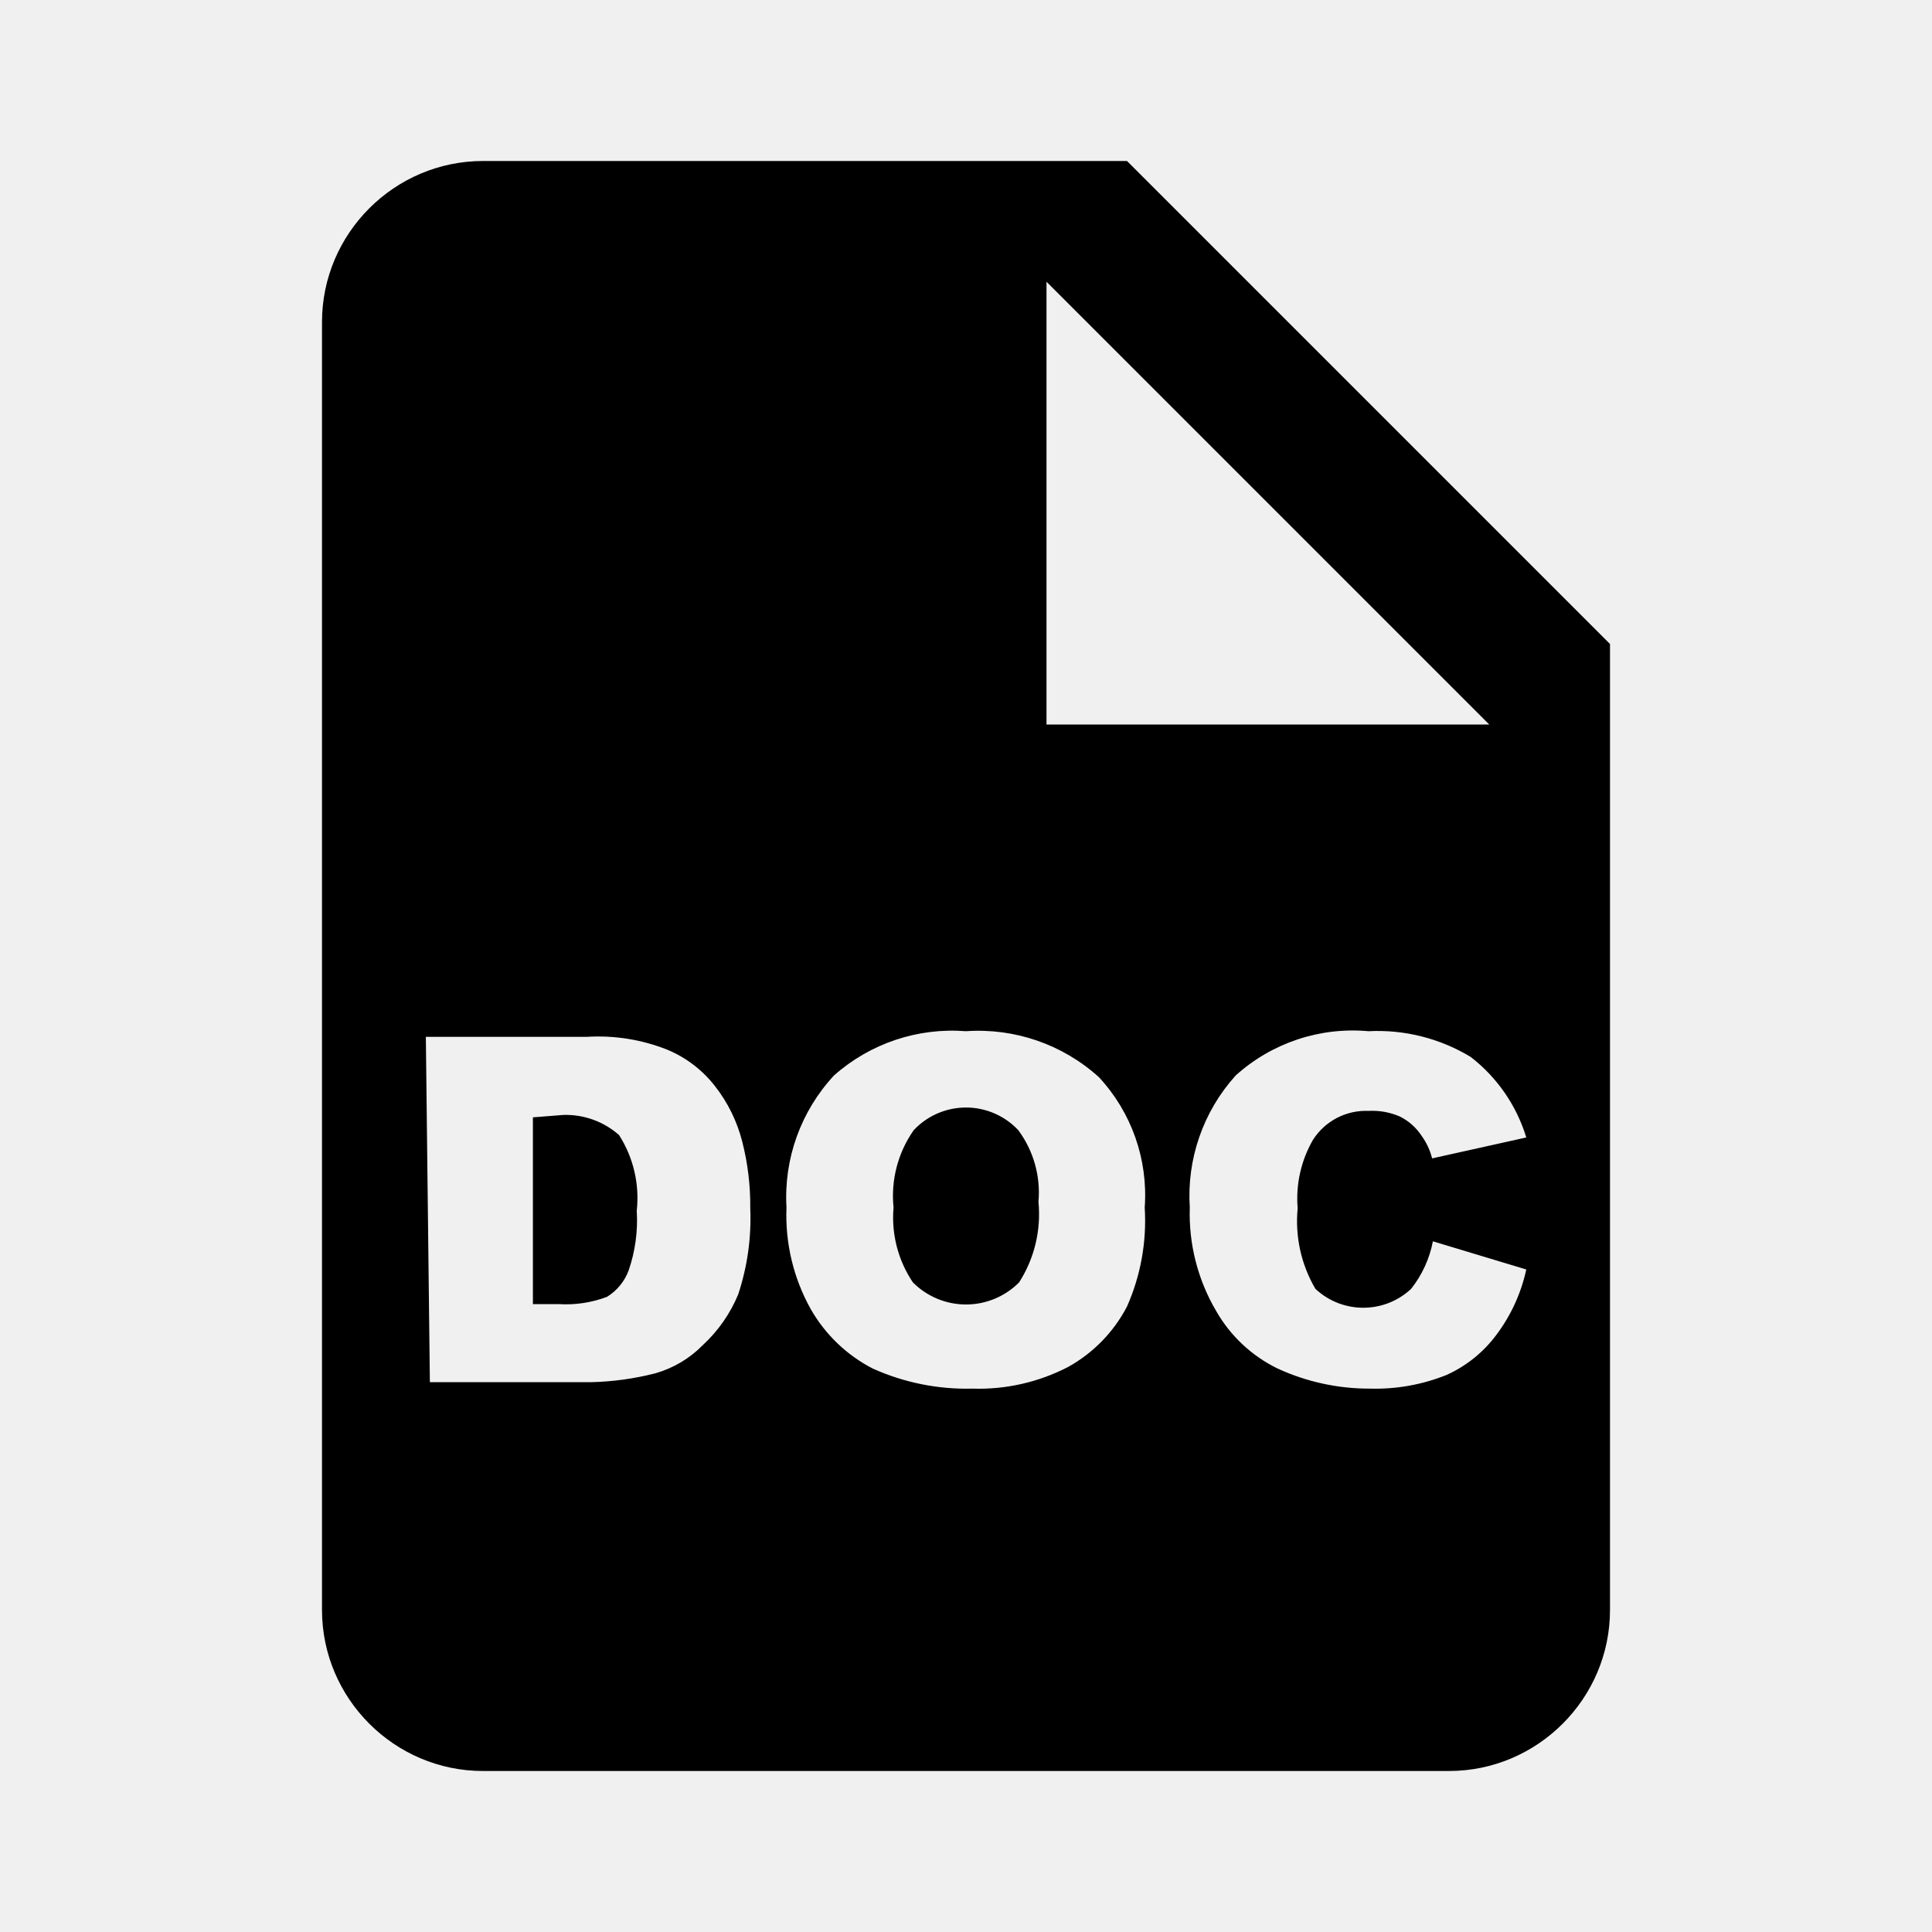
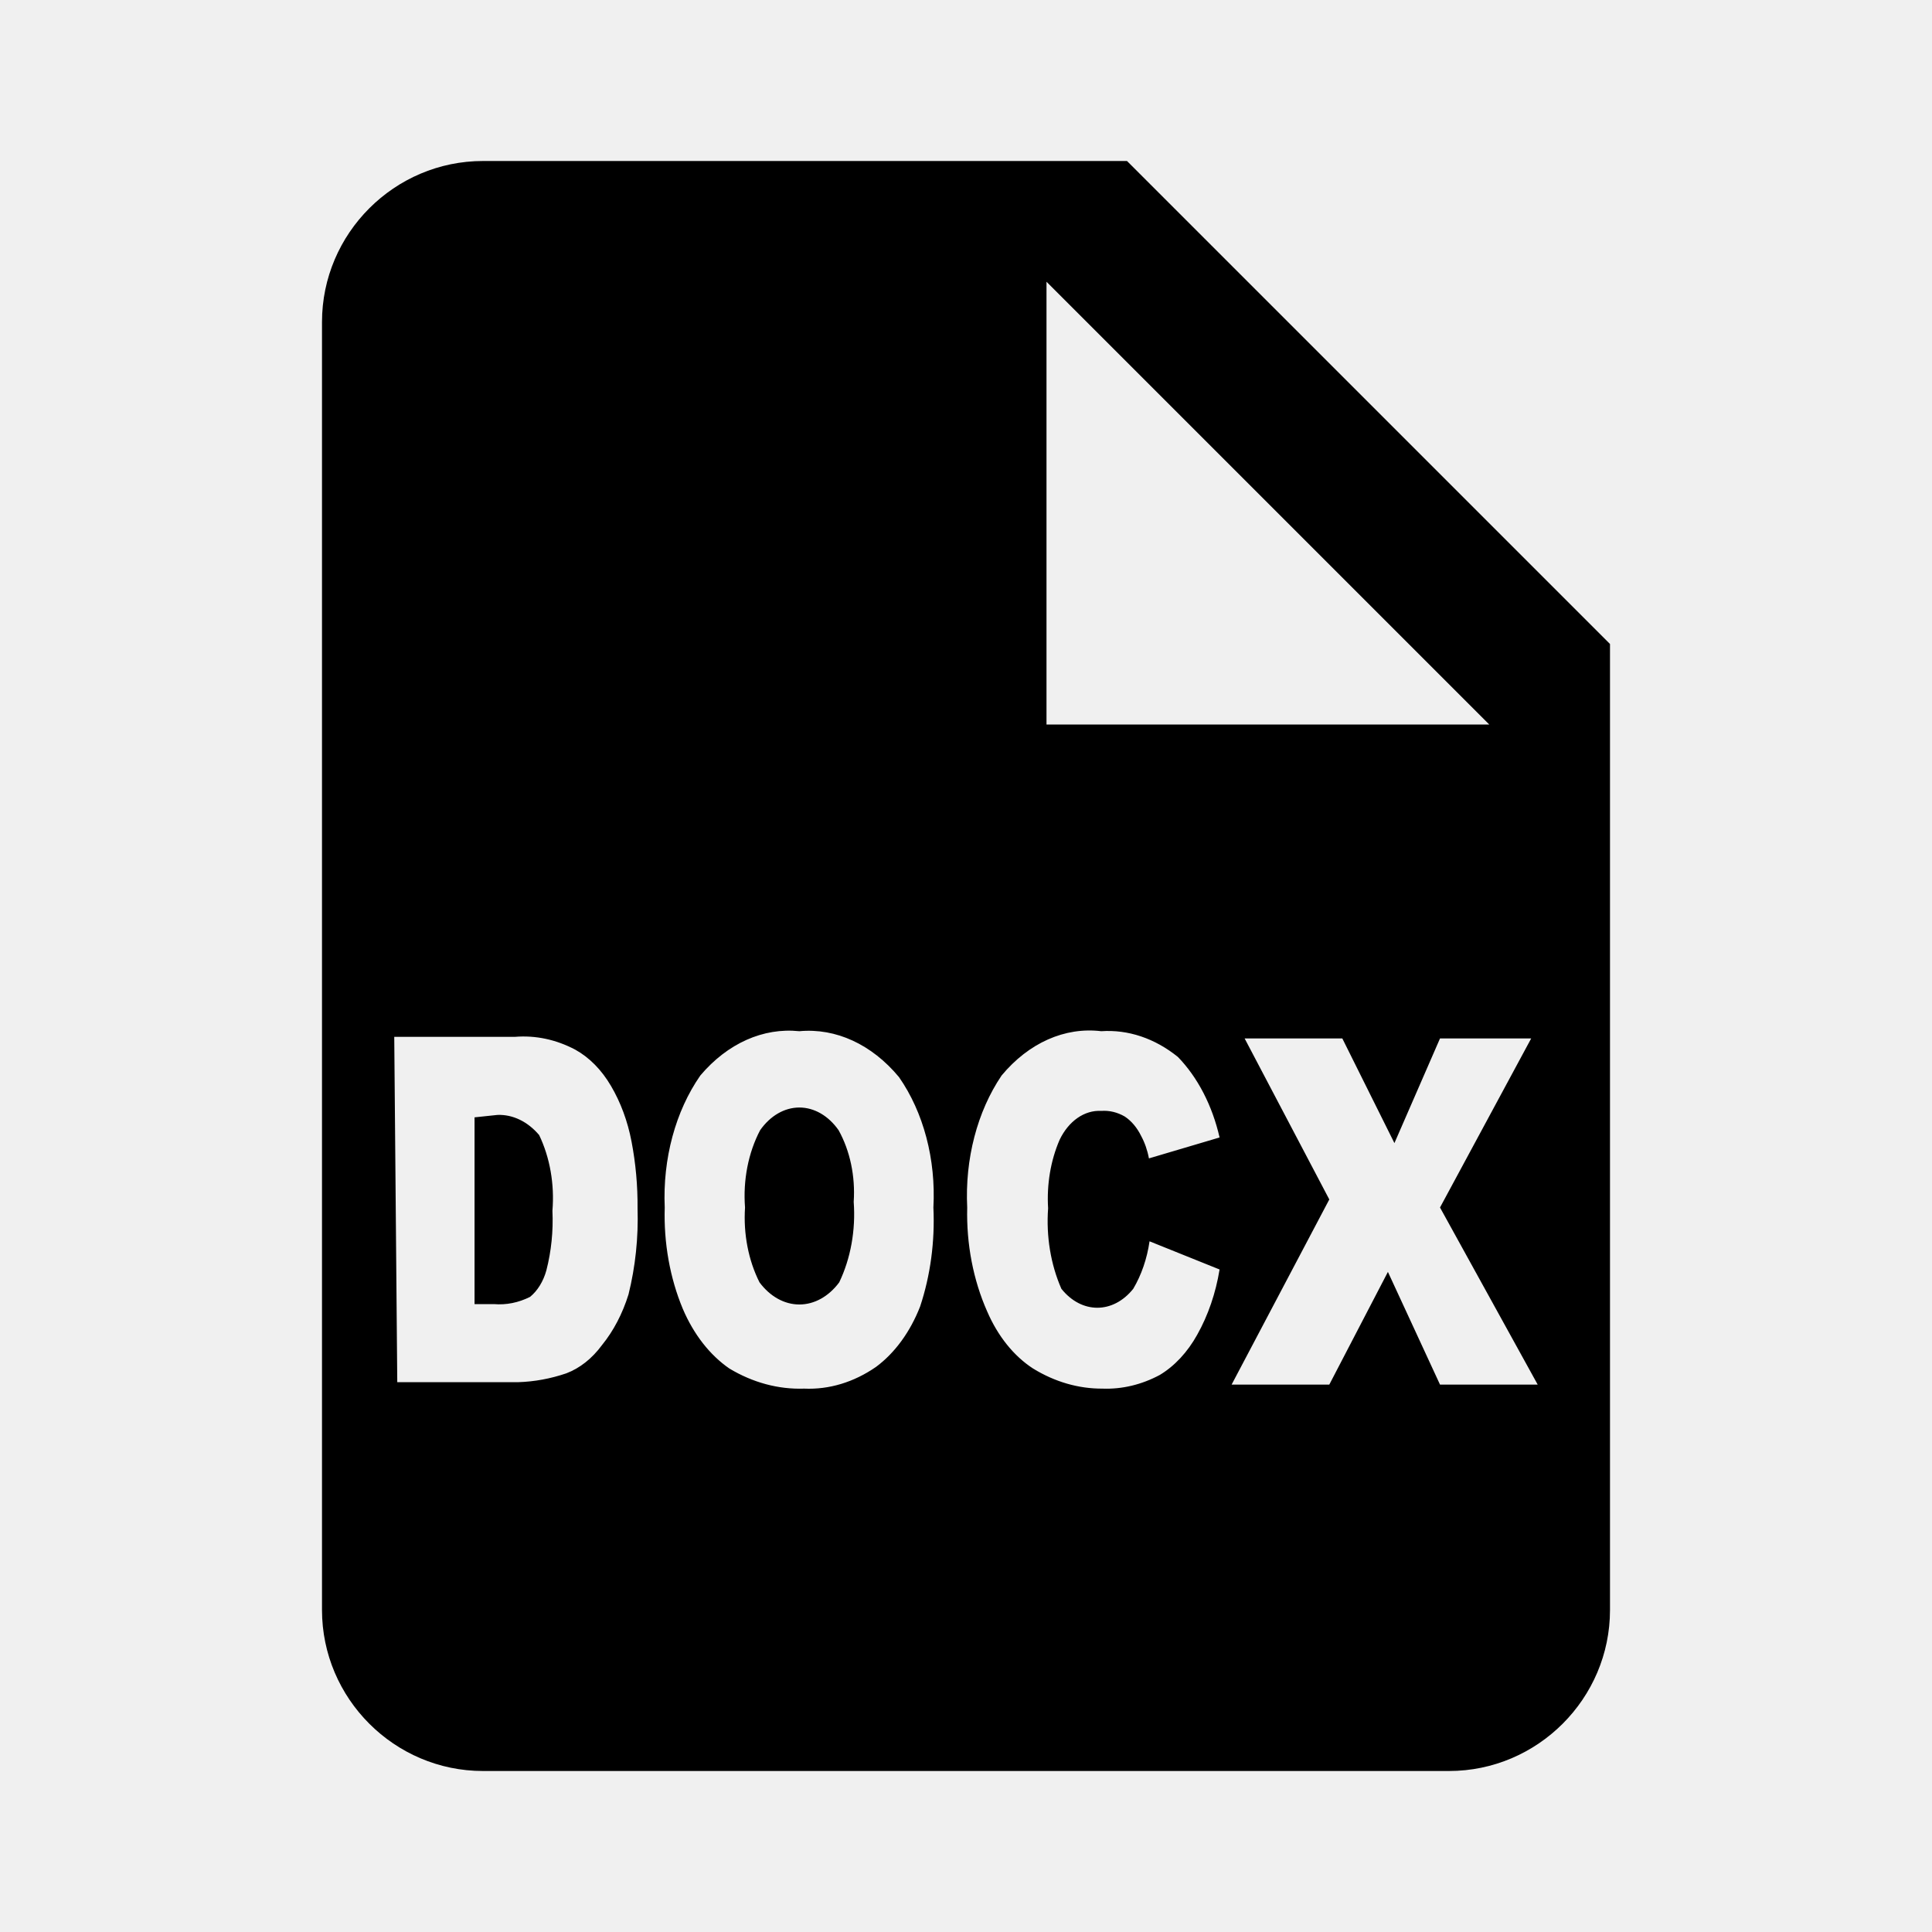
<svg xmlns="http://www.w3.org/2000/svg" width="24" height="24" viewBox="0 0 24 24">
-   <path fill-rule="evenodd" d="M6 2c-1.1 0-2 .9-2 2v16c0 1.1.9 2 2 2h12c1.1 0 2-.9 2-2V8l-6-6H6zm7 7V3.5L18.5 9H13zM5.29 12.88h2a2.32 2.32 0 011 .16 1.46 1.46 0 01.59.45 1.86 1.86 0 01.34.69 3.2 3.2 0 01.1.83 3 3 0 01-.15 1.07 1.79 1.79 0 01-.44.63 1.34 1.34 0 01-.59.35 3.55 3.55 0 01-.8.11h-2zm1.33 1v2.32h.32a1.44 1.44 0 00.6-.09.65.65 0 00.27-.33 1.92 1.92 0 00.1-.74 1.45 1.45 0 00-.22-.94 1 1 0 00-.69-.25zM9.77 15a2.22 2.22 0 01.59-1.64 2.21 2.21 0 011.64-.55 2.23 2.23 0 011.65.57 2.15 2.15 0 01.57 1.62 2.63 2.63 0 01-.22 1.23 1.82 1.82 0 01-.73.75 2.41 2.41 0 01-1.19.27 2.84 2.84 0 01-1.24-.25 1.88 1.88 0 01-.77-.74 2.39 2.39 0 01-.3-1.26zm1.33 0a1.44 1.44 0 00.24.93.93.93 0 001.32 0 1.57 1.57 0 00.24-1 1.3 1.3 0 00-.25-.89.89.89 0 00-1.3 0 1.42 1.42 0 00-.25.96zm6.7.42l1.16.35a2.09 2.09 0 01-.37.81 1.58 1.58 0 01-.62.5 2.37 2.37 0 01-.95.17 2.72 2.72 0 01-1.15-.25 1.77 1.77 0 01-.76-.71 2.38 2.38 0 01-.33-1.29 2.23 2.23 0 01.57-1.64 2.17 2.17 0 011.65-.55 2.23 2.23 0 011.27.32 2 2 0 01.69 1l-1.17.26a.81.81 0 00-.13-.28.69.69 0 00-.27-.24.86.86 0 00-.39-.07.78.78 0 00-.69.36 1.46 1.46 0 00-.19.85 1.66 1.66 0 00.22 1 .87.87 0 001.19 0 1.37 1.37 0 00.27-.59z" />
+   <mask id="m" maskUnits="userSpaceOnUse" x="0" y="0" width="24" height="24">
+     <path fill="#fff" d="M0 0h24v24H0z" />
+     <path d="M5.29 12.88h2a2.32 2.32 0 011 .16 1.46 1.46 0 01.59.45 1.86 1.86 0 01.34.69 3.2 3.2 0 01.1.83 3 3 0 01-.15 1.07 1.79 1.79 0 01-.44.63 1.34 1.34 0 01-.59.35 3.55 3.55 0 01-.8.11h-2zm1.33 1v2.32h.32a1.44 1.44 0 00.6-.09.65.65 0 00.27-.33 1.92 1.92 0 00.1-.74 1.45 1.45 0 00-.22-.94 1 1 0 00-.69-.25zM9.77 15a2.22 2.22 0 01.59-1.64 2.21 2.21 0 011.64-.55 2.23 2.23 0 011.65.57 2.15 2.15 0 01.57 1.62 2.63 2.63 0 01-.22 1.23 1.82 1.82 0 01-.73.75 2.41 2.41 0 01-1.19.27 2.84 2.84 0 01-1.24-.25 1.88 1.88 0 01-.77-.74 2.39 2.39 0 01-.3-1.26zm1.33 0a1.44 1.44 0 00.24.93.93.93 0 001.32 0 1.57 1.57 0 00.24-1 1.3 1.3 0 00-.25-.89.89.89 0 00-1.3 0 1.42 1.42 0 00-.25.96zm6.7.42l1.16.35a2.09 2.09 0 01-.37.81 1.58 1.58 0 01-.62.5 2.37 2.37 0 01-.95.17 2.72 2.72 0 01-1.15-.25 1.77 1.77 0 01-.76-.71 2.38 2.38 0 01-.33-1.29 2.23 2.23 0 01.57-1.64 2.17 2.17 0 011.65-.55 2.23 2.23 0 011.27.32 2 2 0 01.69 1l-1.17.26a.81.81 0 00-.13-.28.69.69 0 00-.27-.24.86.86 0 00-.39-.07.78.78 0 00-.69.36 1.46 1.46 0 00-.19.85 1.66 1.66 0 00.22 1 .87.87 0 001.19 0 1.37 1.37 0 00.27-.59z" transform="translate(0.93) scale(0.750 1)" />
+     <path d="M5.7 12.9h1.5l.8 1.3.7-1.3h1.4L8.7 15l1.5 2.2H8.7l-.8-1.4-.9 1.4H5.5L7 14.9l-1.3-2z" transform="translate(10.85) scale(0.809 1)" />
+   </mask>
+   <path mask="url(#m)" d="M6 2c-1.1 0-2 .9-2 2v16c0 1.1.9 2 2 2h12c1.1 0 2-.9 2-2V8l-6-6H6zm7 7V3.5L18.5 9H13z" />
</svg>
